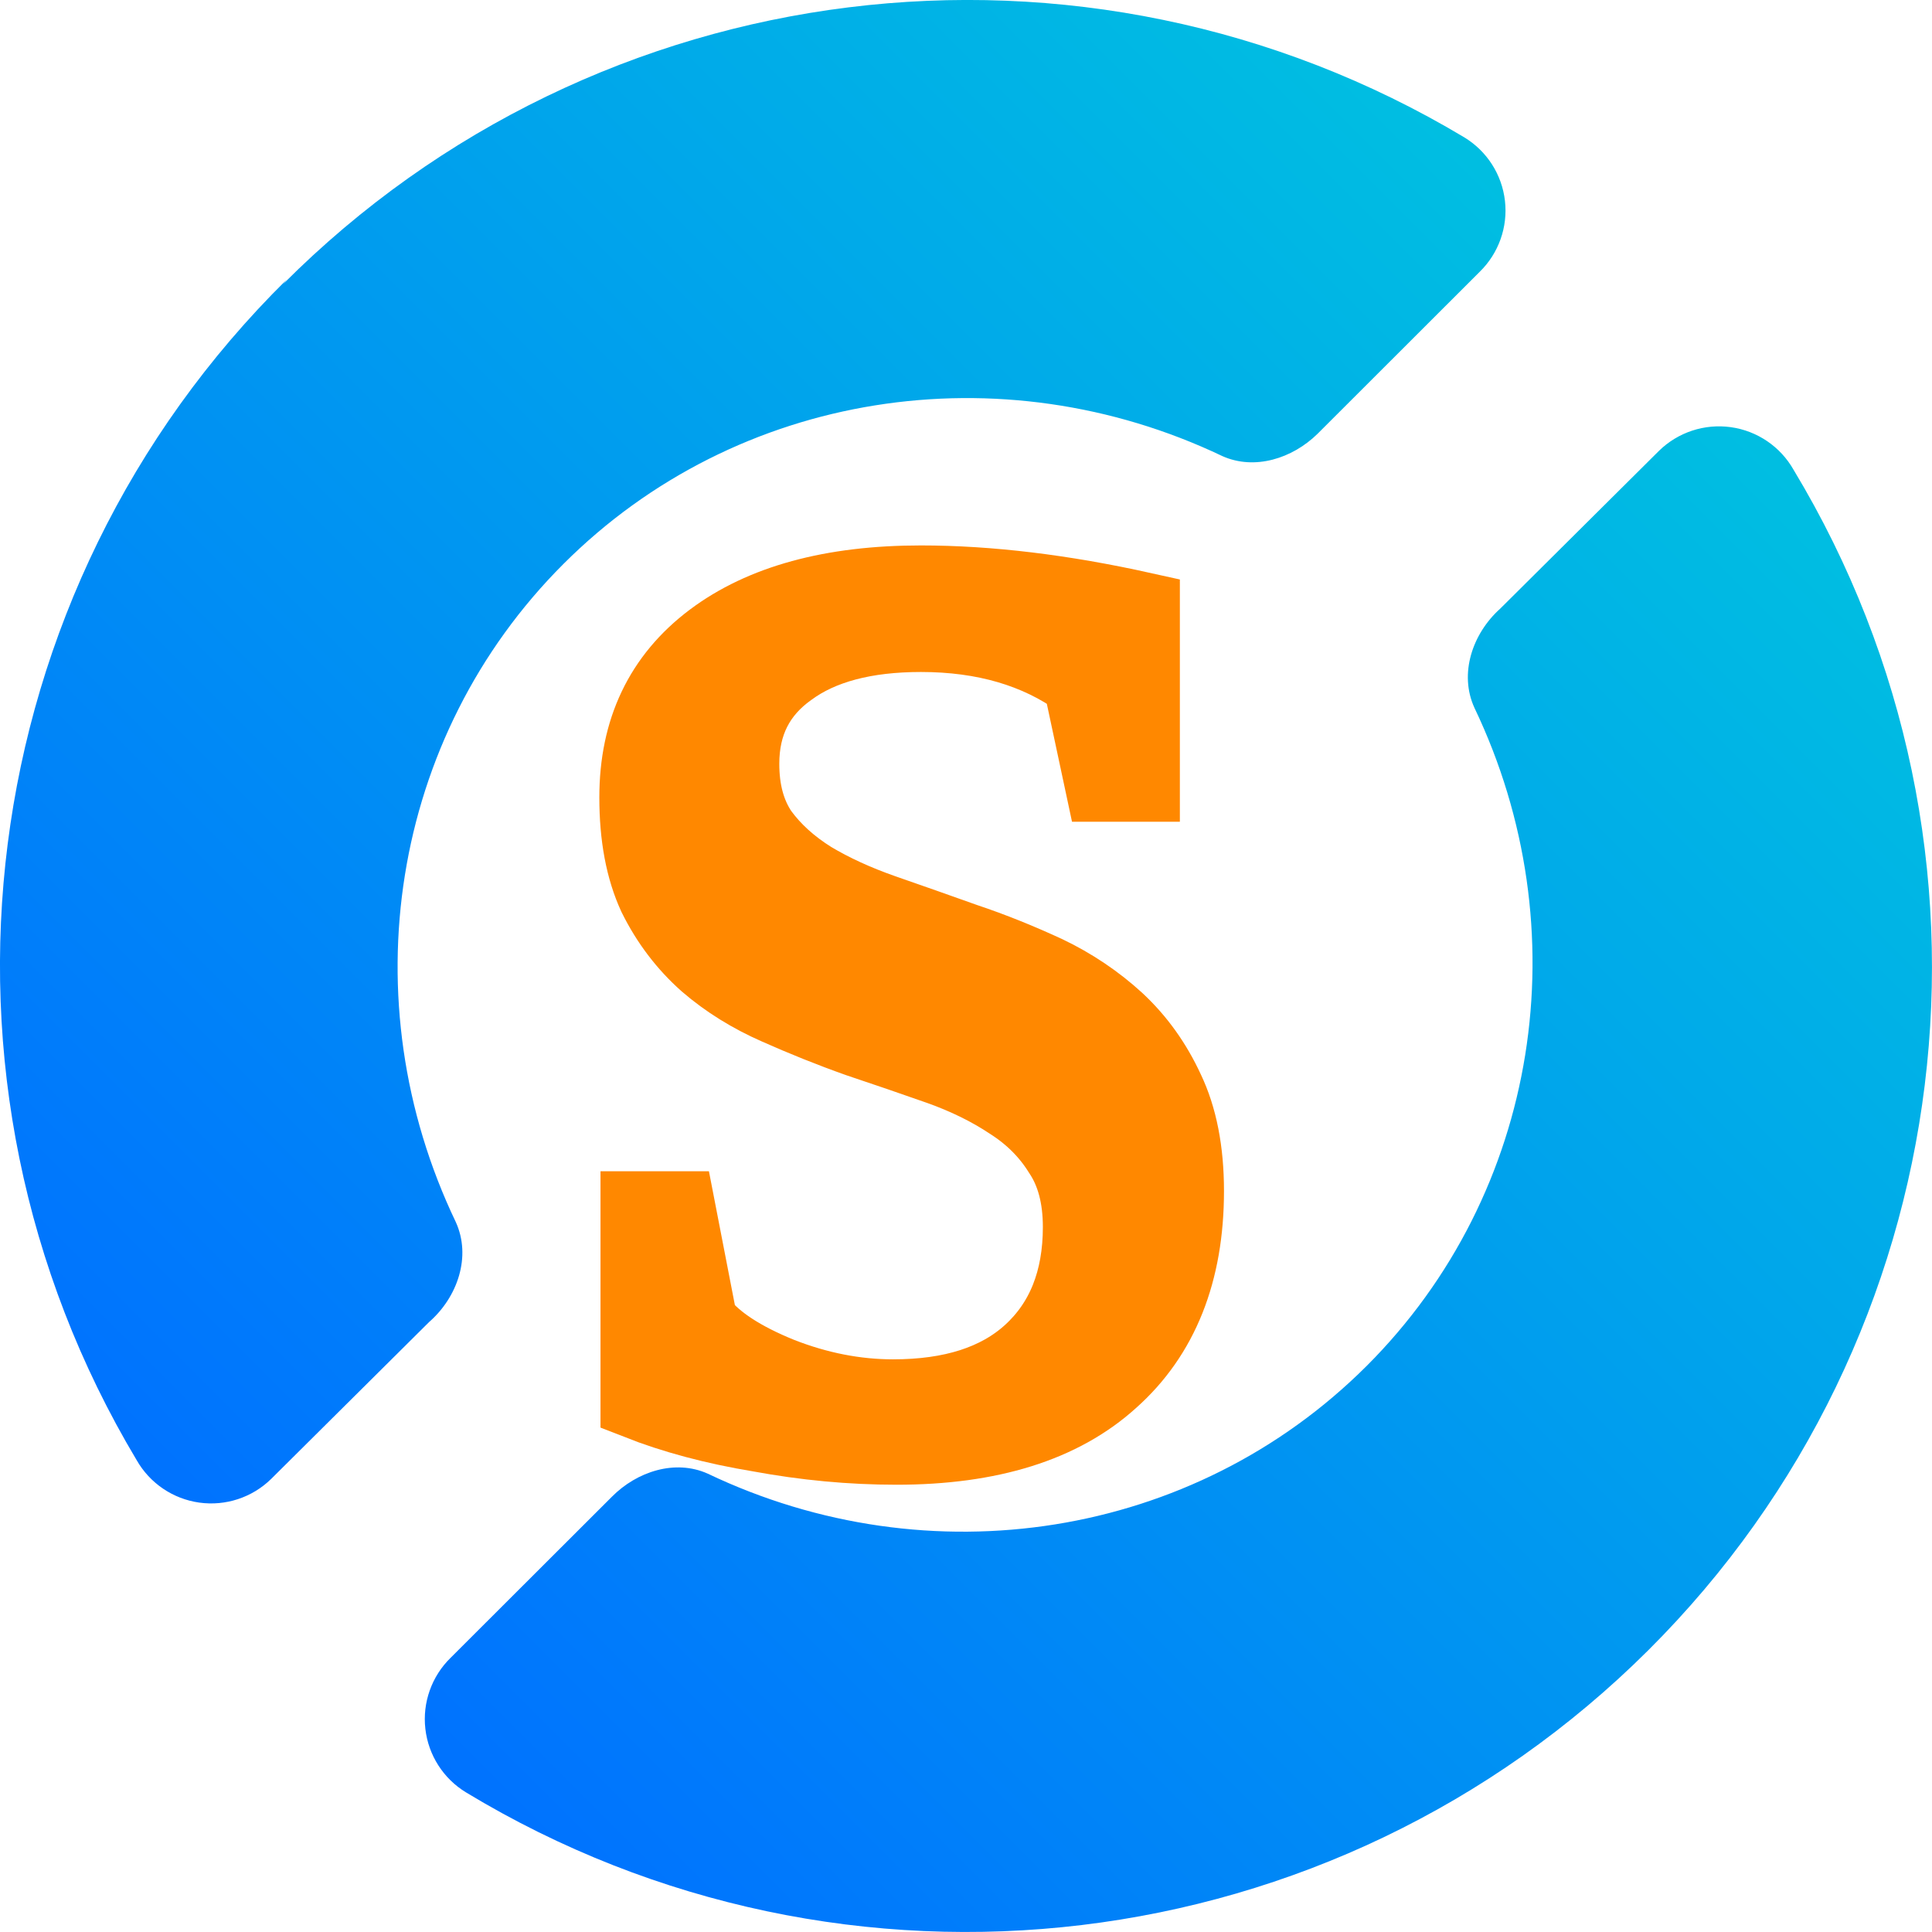
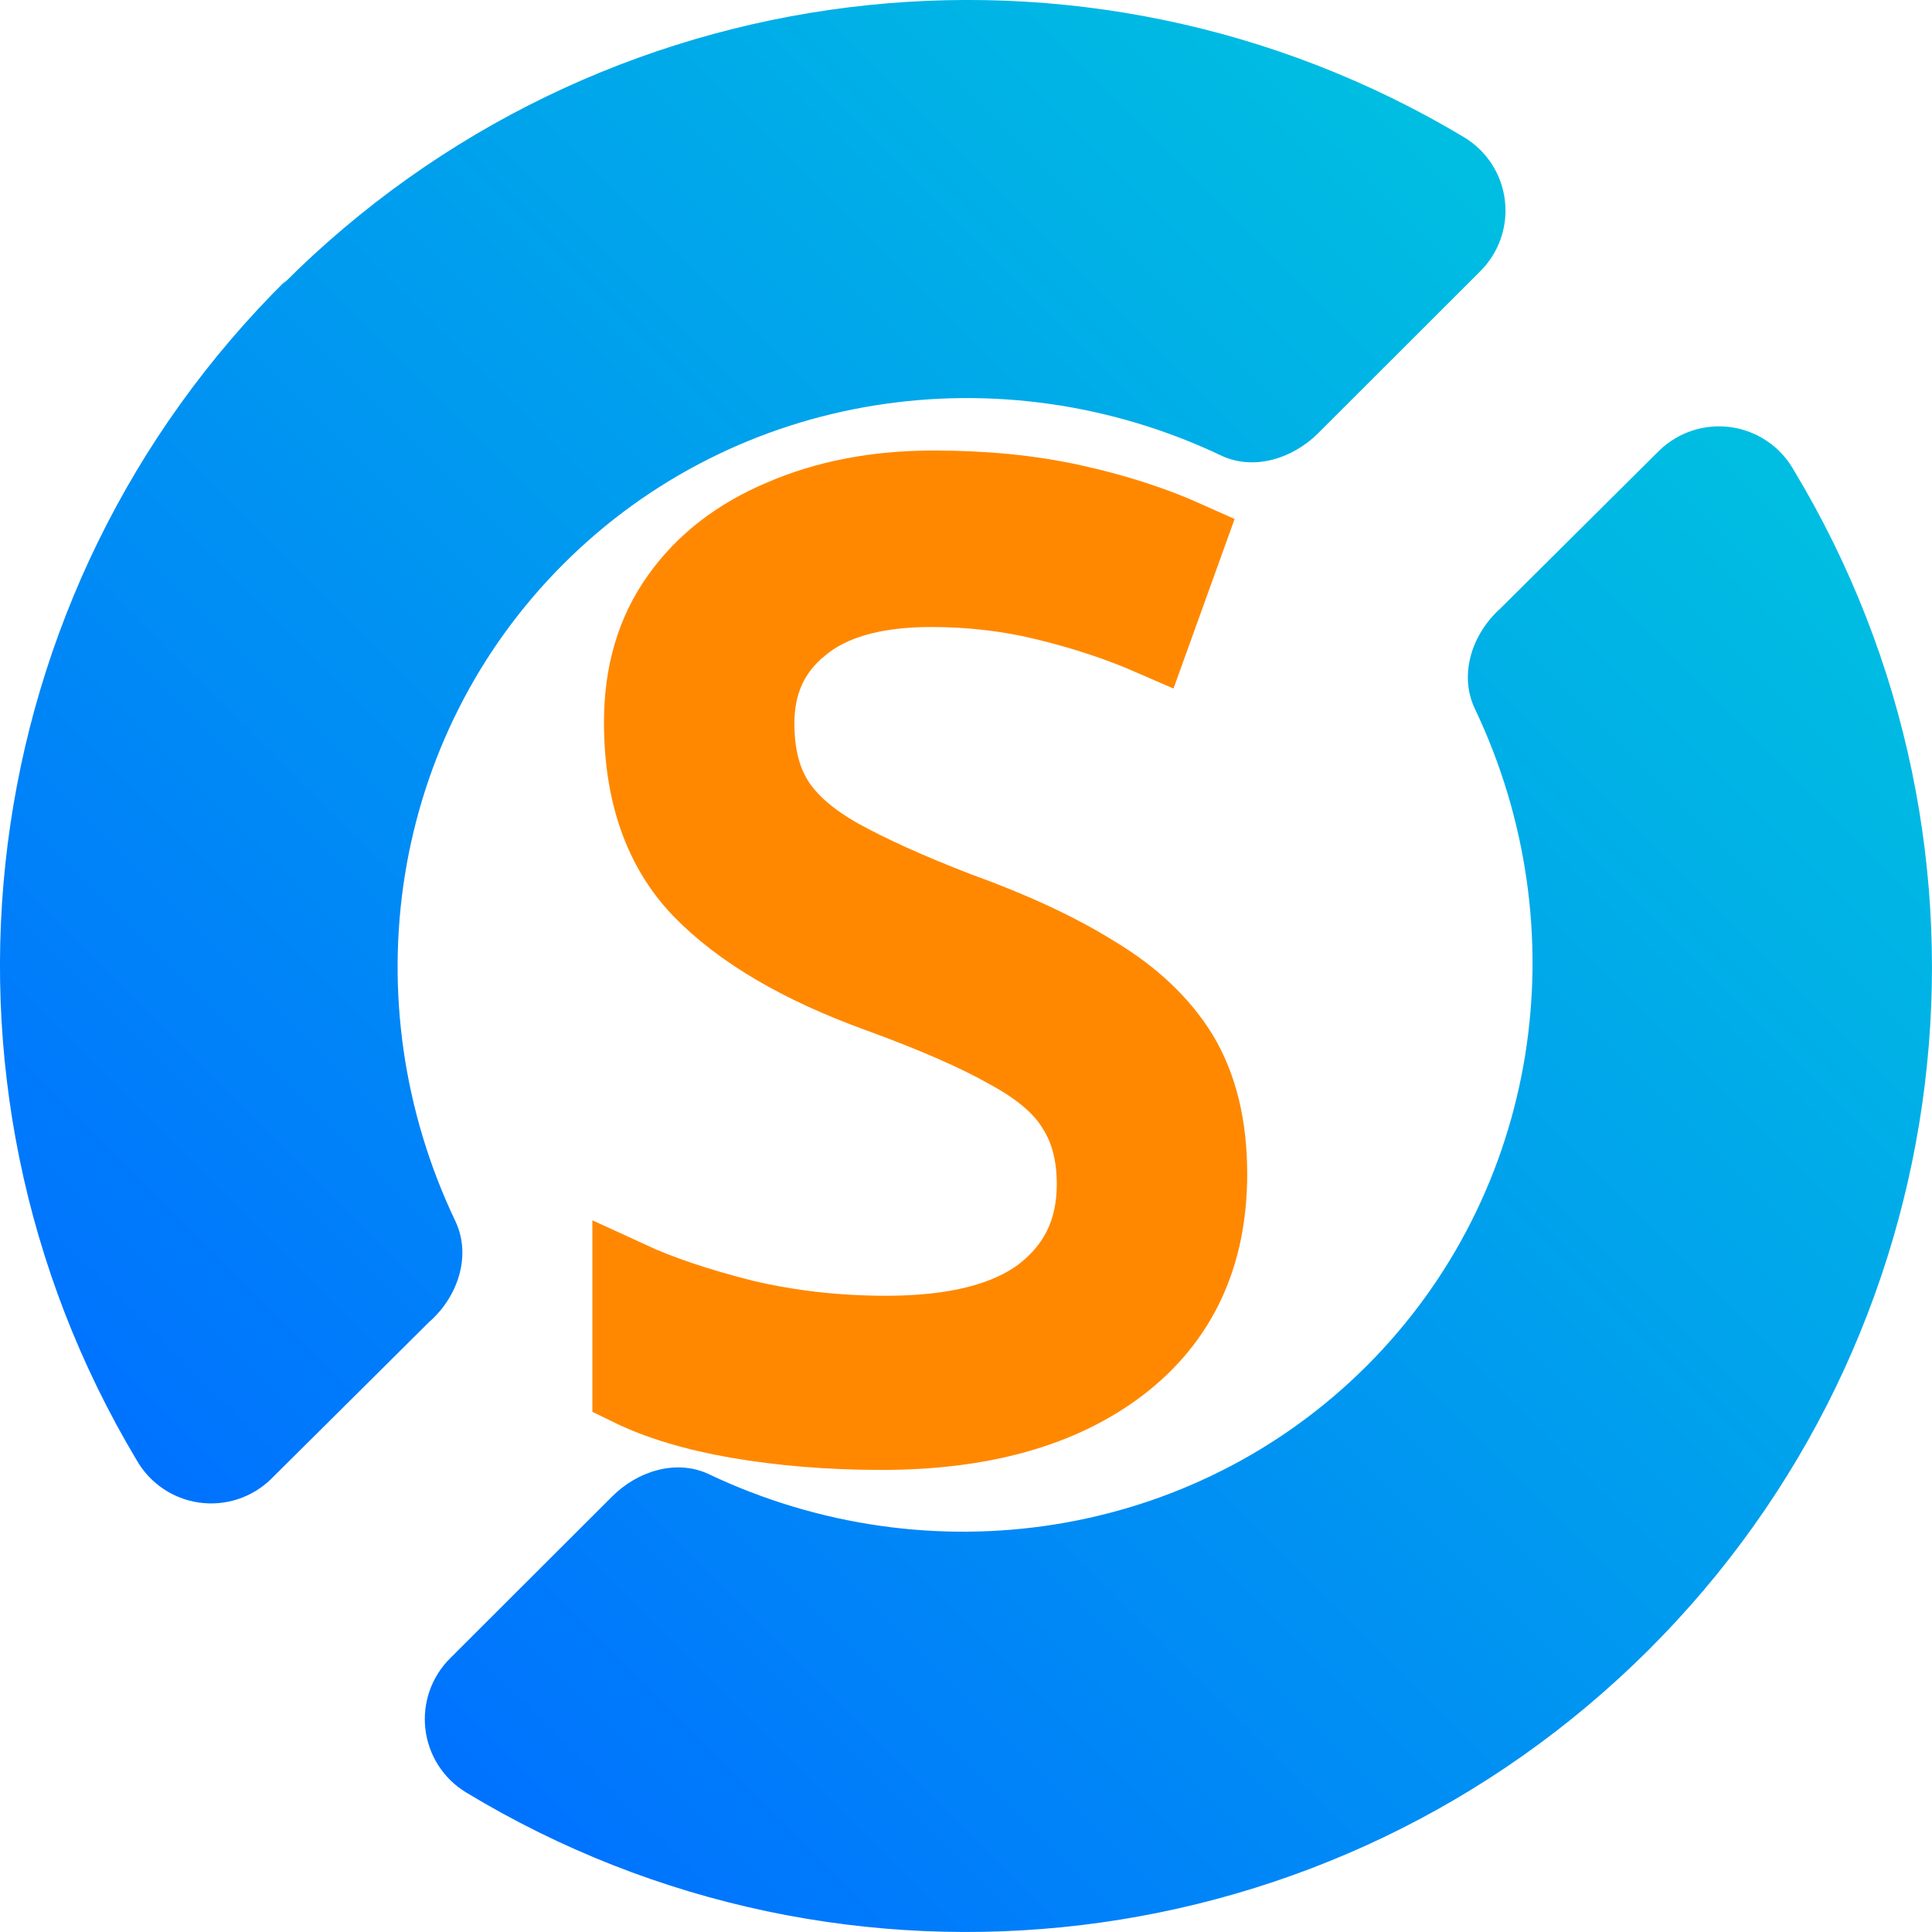
<svg xmlns="http://www.w3.org/2000/svg" xmlns:xlink="http://www.w3.org/1999/xlink" xml:space="preserve" viewBox="66.993 897.484 26 26" version="1.1" id="svg2">
  <linearGradient id="a" x1=".148" x2=".845" y1=".851" y2=".154" gradientTransform="matrix(26.301 0 0 26.331 90.674 911.757)" gradientUnits="userSpaceOnUse">
    <stop offset="0" stop-color="#0071ff" id="stop1" />
    <stop offset="1" stop-color="#00bfe1" id="stop2" />
  </linearGradient>
  <defs id="defs2">
    <linearGradient xlink:href="#a" id="b" x1=".148" x2=".845" y1=".851" y2=".154" gradientTransform="matrix(26.00048 0 0 25.99935 66.993 897.485)" gradientUnits="userSpaceOnUse" />
  </defs>
  <path fill="url(#b)" d="m89.318 903.552-2.135 2.122c-.376.337-.558.879-.347 1.337 1.422 2.976.882 6.524-1.452 8.856-2.335 2.331-5.887 2.87-8.866 1.449-.439-.197-.954-.03-1.292.312l-2.17 2.167a1.154 1.154 0 0 0 .208 1.81 13.005 13.005 0 0 0 15.91-1.912 12.97 12.97 0 0 0 1.956-15.887 1.154 1.154 0 0 0-1.812-.254zm-18.467-2.305a12.969 12.969 0 0 0-2.02 15.885 1.154 1.154 0 0 0 1.812.254l2.124-2.11c.385-.336.572-.884.359-1.348-1.423-2.976-.884-6.524 1.451-8.856 2.334-2.332 5.887-2.871 8.866-1.45.434.194.942.033 1.281-.3l2.182-2.18a1.152 1.152 0 0 0-.208-1.81 13.009 13.009 0 0 0-15.893 1.973z" id="path2" />
-   <text xml:space="preserve" style="font-size:17.333px;fill:#ff8800;fill-opacity:1;stroke:#ff8800;stroke-opacity:1" x="74.403" y="916.793" id="text2">
-     <tspan id="tspan2" x="74.403" y="916.793" style="font-size:17.333px;fill:#ff8800;fill-opacity:1;stroke:#ff8800;stroke-opacity:1">S</tspan>
+   <text xml:space="preserve" style="font-size:17.333px;fill:#ff8800;fill-opacity:1;stroke:#ff8800;stroke-opacity:1" x="74.573" y="916.594" id="text2">
+     <tspan id="tspan2" x="74.573" y="916.594" style="font-style:normal;font-variant:normal;font-weight:normal;font-stretch:normal;font-size:17.333px;font-family:Nunito;-inkscape-font-specification:Nunito;fill:#ff8800;fill-opacity:1;stroke:#ff8800;stroke-opacity:1">S</tspan>
  </text>
</svg>
